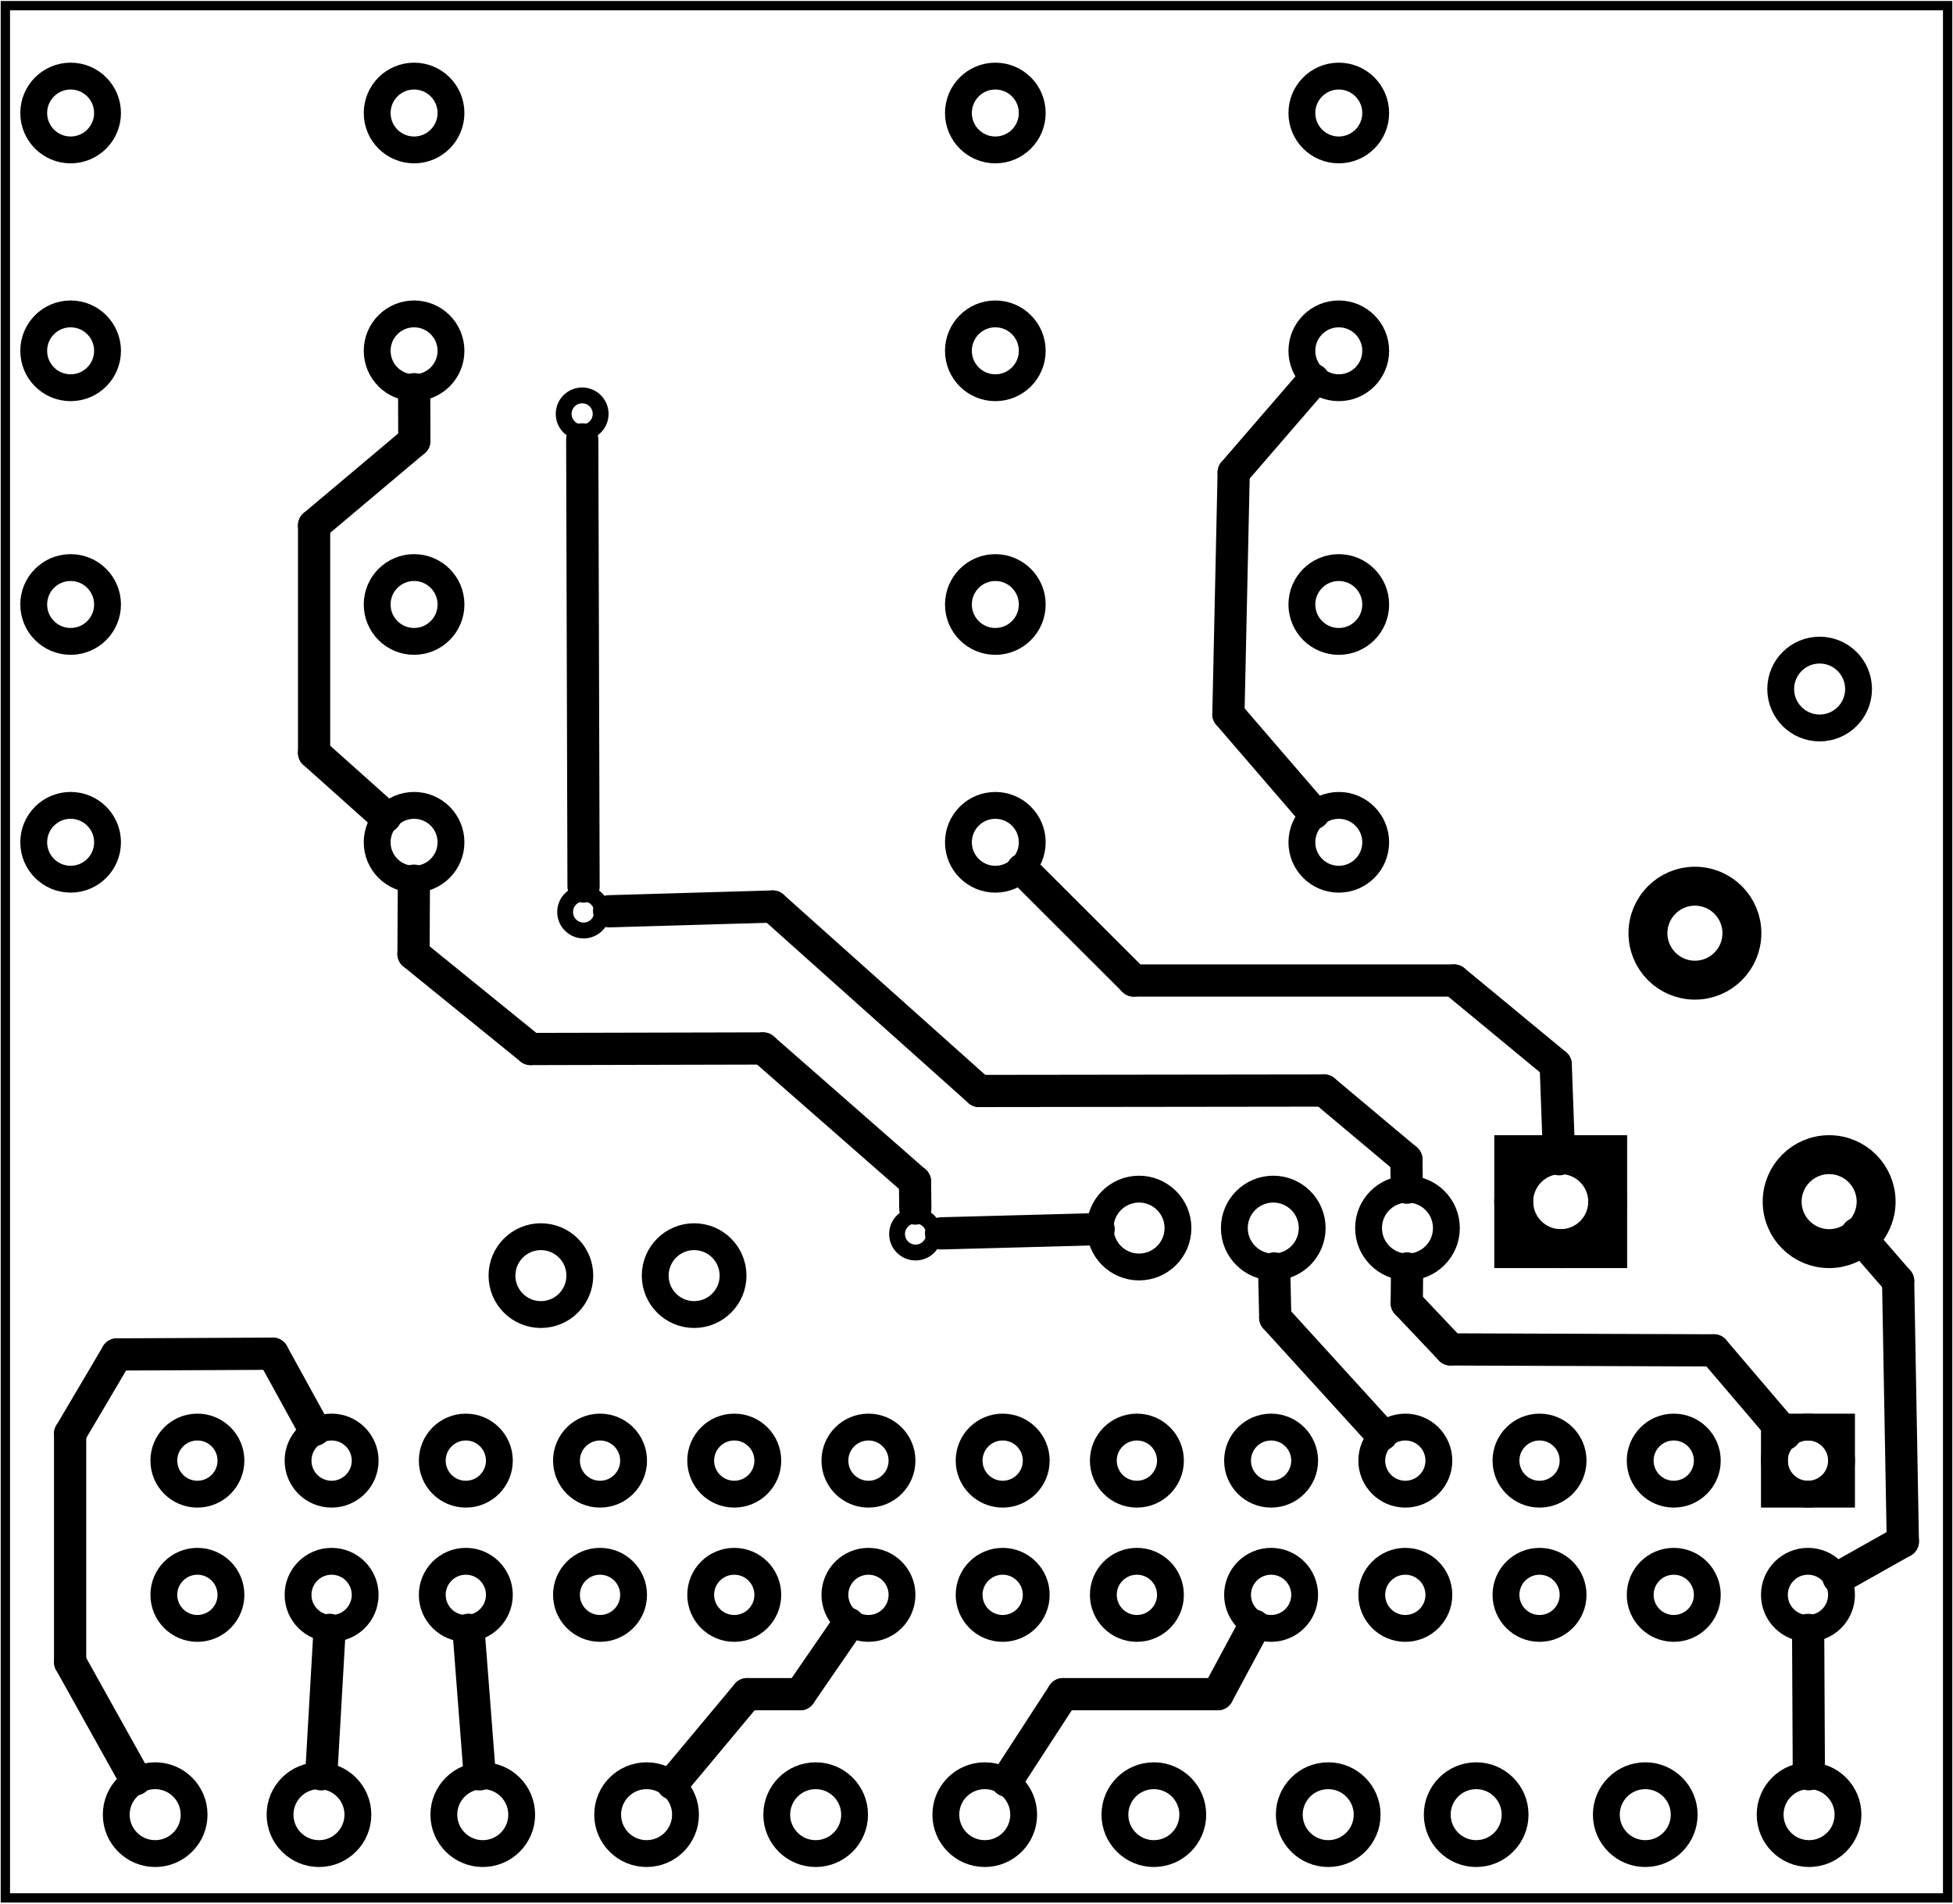
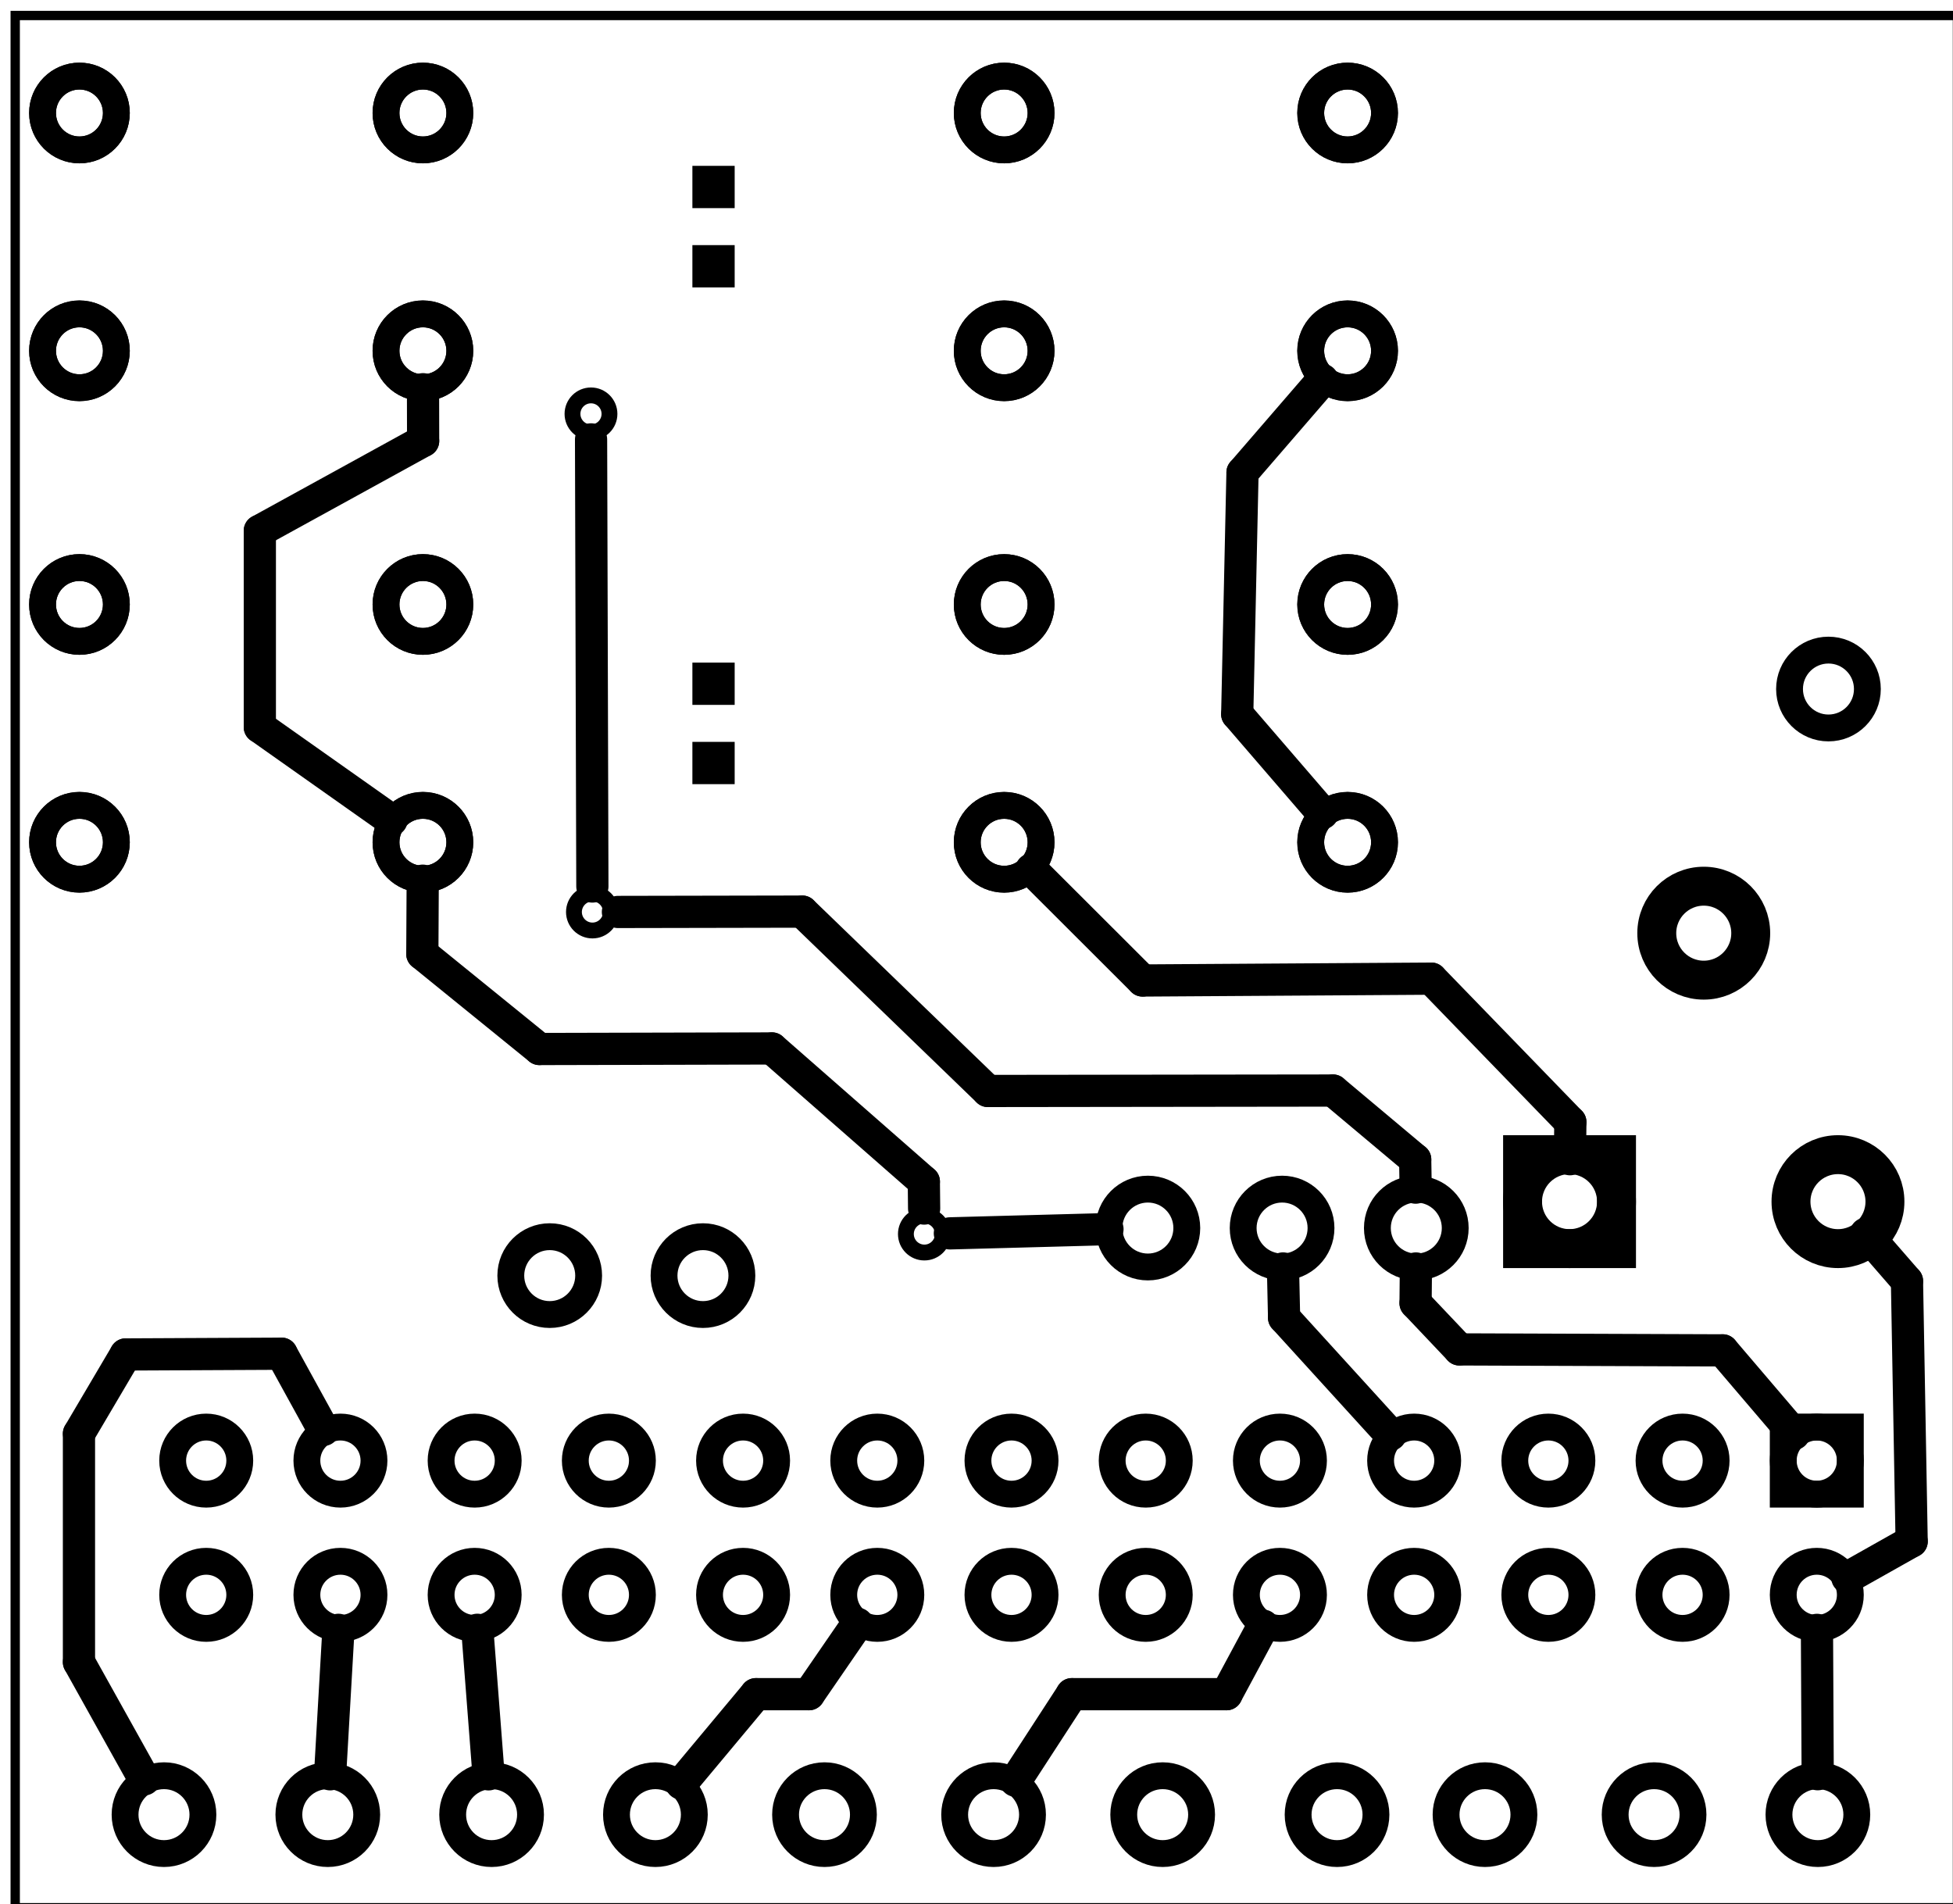
<svg xmlns="http://www.w3.org/2000/svg" width="1.455in" x="0in" version="1.2" y="0in" height="1.418in" viewBox="0 0 104.77 102.075" baseProfile="tiny">
  <g partID="12040">
    <g id="board">
-       <rect width="104.194" x="0.288" y="0.288" fill="none" height="101.499" stroke="black" fill-opacity="0.5" id="boardoutline" stroke-width="0.5" />
+       <rect width="104.194" x="0.816" y="0.816" fill="none" height="101.499" stroke="black" fill-opacity="0.5" id="boardoutline" stroke-width="0.5" />
+     </g>
+   </g>
+   <g partID="7838502">
+     <g transform="translate(25.1082,48.0102)">
+       <g transform="matrix(-1,0,0,-1,0,0)">
+         <g flipped="1" id="copper1">
+           <g transform="matrix(-1, 0, 0, 1, 23.2668, 0)">
+             <g>
+               <g>
+                 <g>
+                   <circle fill="none" cx="20.846" cy="15.602" stroke="black" id="connector0pad" r="1.98" stroke-width="1.44" />
+                   <circle fill="none" cx="2.421" cy="15.602" stroke="black" id="connector1pad" r="1.98" stroke-width="1.44" />
+                   <circle fill="none" cx="20.846" cy="2.846" stroke="black" id="connector2pad" r="1.98" stroke-width="1.44" />
+                   <circle fill="none" cx="2.421" cy="2.846" stroke="black" id="connector3pad" r="1.98" stroke-width="1.44" />
+                 </g>
+                 <g>
+                   <g id="copper0">
+                     <circle fill="none" cx="20.846" cy="15.602" stroke="black" id="connector0pad" r="1.98" stroke-width="1.44" />
+                     <circle fill="none" cx="2.421" cy="15.602" stroke="black" id="connector1pad" r="1.98" stroke-width="1.44" />
+                     <circle fill="none" cx="20.846" cy="2.846" stroke="black" id="connector2pad" r="1.98" stroke-width="1.44" />
+                     <circle fill="none" cx="2.421" cy="2.846" stroke="black" id="connector3pad" r="1.98" stroke-width="1.44" />
+                   </g>
+                 </g>
+               </g>
+             </g>
+           </g>
+         </g>
+       </g>
+     </g>
+   </g>
+   <g partID="8217930">
+     <g transform="translate(36.6858,35.5264)">
+       <g id="copper1">
+         <rect width="2.268" x="0.458" y="0" fill="black" connectorname="C" height="2.268" stroke="none" id="connector1pad" stroke-linecap="round" stroke-width="0" />
+         <rect width="2.268" x="0.458" y="4.252" fill="black" connectorname="A" height="2.268" stroke="none" id="connector0pad" stroke-linecap="round" stroke-width="0" />
+         <g id="copper0" />
+       </g>
+     </g>
+   </g>
+   <g partID="8217870">
+     <g transform="translate(36.6858,8.8808)">
+       <g id="copper1">
+         <rect width="2.268" x="0.458" y="0" fill="black" connectorname="C" height="2.268" stroke="none" id="connector1pad" stroke-linecap="round" stroke-width="0" />
+         <rect width="2.268" x="0.458" y="4.252" fill="black" connectorname="A" height="2.268" stroke="none" id="connector0pad" stroke-linecap="round" stroke-width="0" />
+         <g id="copper0" />
+       </g>
+     </g>
+   </g>
+   <g partID="7838302">
+     <g transform="translate(25.1082,21.6478)">
+       <g transform="matrix(-1,0,0,-1,0,0)">
+         <g flipped="1" id="copper1">
+           <g transform="matrix(-1, 0, 0, 1, 23.2668, 0)">
+             <g>
+               <g>
+                 <g>
+                   <circle fill="none" cx="20.846" cy="15.602" stroke="black" id="connector0pad" r="1.98" stroke-width="1.44" />
+                   <circle fill="none" cx="2.421" cy="15.602" stroke="black" id="connector1pad" r="1.98" stroke-width="1.44" />
+                   <circle fill="none" cx="20.846" cy="2.846" stroke="black" id="connector2pad" r="1.98" stroke-width="1.44" />
+                   <circle fill="none" cx="2.421" cy="2.846" stroke="black" id="connector3pad" r="1.98" stroke-width="1.44" />
+                 </g>
+                 <g>
+                   <g id="copper0">
+                     <circle fill="none" cx="20.846" cy="15.602" stroke="black" id="connector0pad" r="1.98" stroke-width="1.44" />
+                     <circle fill="none" cx="2.421" cy="15.602" stroke="black" id="connector1pad" r="1.98" stroke-width="1.44" />
+                     <circle fill="none" cx="20.846" cy="2.846" stroke="black" id="connector2pad" r="1.98" stroke-width="1.44" />
+                     <circle fill="none" cx="2.421" cy="2.846" stroke="black" id="connector3pad" r="1.98" stroke-width="1.44" />
+                   </g>
+                 </g>
+               </g>
+             </g>
+           </g>
+         </g>
+       </g>
    </g>
  </g>
  <g partID="8164301">
-     <g transform="translate(28.2916,45.8875)">
+     <g transform="translate(28.765,45.8872)">
      <g id="copper1">
        <circle fill="none" cx="3.017" cy="3.017" stroke="black" r="0.992" id="connector0pin" stroke-width="0.85" />
      </g>
    </g>
  </g>
  <g partID="8166991">
-     <g transform="translate(46.099,63.1611)">
+     <g transform="translate(46.5724,63.1608)">
      <g id="copper1">
        <circle fill="none" cx="3.017" cy="3.017" stroke="black" r="0.992" id="connector0pin" stroke-width="0.85" />
      </g>
    </g>
  </g>
  <g partID="8155071">
-     <g transform="translate(28.2133,19.1691)">
+     <g transform="translate(28.6867,19.1688)">
      <g id="copper1">
        <circle fill="none" cx="3.017" cy="3.017" stroke="black" r="0.992" id="connector0pin" stroke-width="0.85" />
      </g>
    </g>
  </g>
  <g partID="7717641">
-     <g transform="translate(56.8588,92.2819)">
+     <g transform="translate(57.3322,92.2816)">
      <g id="copper1">
        <g id="copper0">
          <circle fill="none" cx="5.04" cy="5.04" stroke="black" id="connector0pin" r="2.088" stroke-width="1.44" />
        </g>
      </g>
    </g>
  </g>
  <g partID="7717621">
-     <g transform="translate(3.28403,92.282)">
+     <g transform="translate(3.75744,92.2816)">
      <g id="copper1">
        <g id="copper0">
          <circle fill="none" cx="5.04" cy="5.04" stroke="black" id="connector0pin" r="2.088" stroke-width="1.44" />
        </g>
      </g>
    </g>
  </g>
  <g partID="7717601">
-     <g transform="translate(47.788,92.2819)">
+     <g transform="translate(48.2614,92.2816)">
      <g id="copper1">
        <g id="copper0">
          <circle fill="none" cx="5.04" cy="5.04" stroke="black" id="connector0pin" r="2.088" stroke-width="1.44" />
        </g>
      </g>
    </g>
  </g>
  <g partID="7717561">
-     <g transform="translate(23.9769,63.3683)">
+     <g transform="translate(24.4503,63.368)">
      <g id="copper1">
        <g id="copper0">
          <circle fill="none" cx="5.04" cy="5.04" stroke="black" id="connector0pin" r="2.088" stroke-width="1.44" />
        </g>
      </g>
    </g>
  </g>
  <g partID="7717501">
-     <g transform="translate(32.1974,63.3683)">
+     <g transform="translate(32.6708,63.368)">
      <g id="copper1">
        <g id="copper0">
          <circle fill="none" cx="5.04" cy="5.04" stroke="black" id="connector0pin" r="2.088" stroke-width="1.44" />
        </g>
      </g>
    </g>
  </g>
  <g partID="7717481">
-     <g transform="translate(20.8588,92.282)">
+     <g transform="translate(21.3322,92.2816)">
      <g id="copper1">
        <g id="copper0">
          <circle fill="none" cx="5.04" cy="5.04" stroke="black" id="connector0pin" r="2.088" stroke-width="1.44" />
        </g>
      </g>
    </g>
  </g>
  <g partID="7717461">
-     <g transform="translate(12.0714,92.282)">
+     <g transform="translate(12.5449,92.2816)">
      <g id="copper1">
        <g id="copper0">
          <circle fill="none" cx="5.04" cy="5.04" stroke="black" id="connector0pin" r="2.088" stroke-width="1.44" />
        </g>
      </g>
    </g>
  </g>
  <g partID="7717441">
-     <g transform="translate(92.5754,31.9043)">
+     <g transform="translate(93.0488,31.904)">
      <g id="copper1">
        <g id="copper0">
          <circle fill="none" cx="5.04" cy="5.04" stroke="black" id="connector0pin" r="2.088" stroke-width="1.44" />
        </g>
      </g>
    </g>
  </g>
  <g partID="7979061">
-     <g transform="translate(92.0084,92.2819)">
+     <g transform="translate(92.4818,92.2816)">
      <g id="copper1">
        <g id="copper0">
          <circle fill="none" cx="5.04" cy="5.04" stroke="black" id="connector0pin" r="2.088" stroke-width="1.44" />
        </g>
      </g>
    </g>
  </g>
  <g partID="7717361">
-     <g transform="translate(74.1502,92.2819)">
+     <g transform="translate(74.6236,92.2816)">
      <g id="copper1">
        <g id="copper0">
          <circle fill="none" cx="5.04" cy="5.04" stroke="black" id="connector0pin" r="2.088" stroke-width="1.44" />
        </g>
      </g>
    </g>
  </g>
  <g partID="7716181">
-     <g transform="translate(29.6463,92.2819)">
+     <g transform="translate(30.1197,92.2816)">
      <g transform="matrix(1,4.26227e-18,-4.26227e-18,1,0,0)">
        <g id="copper1">
          <g id="copper0">
            <circle fill="none" cx="5.04" cy="5.04" stroke="black" id="connector0pin" r="2.088" stroke-width="1.44" />
          </g>
        </g>
      </g>
    </g>
  </g>
  <g partID="7978001">
-     <g transform="translate(83.2211,92.2819)">
+     <g transform="translate(83.6945,92.2816)">
      <g id="copper1">
        <g id="copper0">
          <circle fill="none" cx="5.04" cy="5.04" stroke="black" id="connector0pin" r="2.088" stroke-width="1.44" />
        </g>
      </g>
    </g>
  </g>
  <g partID="7716141">
-     <g transform="translate(66.2131,92.2819)">
+     <g transform="translate(66.6866,92.2816)">
      <g id="copper1">
        <g id="copper0">
          <circle fill="none" cx="5.04" cy="5.04" stroke="black" id="connector0pin" r="2.088" stroke-width="1.44" />
        </g>
      </g>
    </g>
  </g>
  <g partID="7716051">
-     <g transform="translate(38.7171,92.2819)">
+     <g transform="translate(39.1905,92.2816)">
      <g id="copper1">
        <g id="copper0">
          <circle fill="none" cx="5.04" cy="5.04" stroke="black" id="connector0pin" r="2.088" stroke-width="1.44" />
        </g>
      </g>
    </g>
  </g>
  <g partID="6832281">
-     <g transform="translate(80.1976,67.9683)">
+     <g transform="translate(80.671,67.968)">
      <g transform="matrix(0,-1,1,0,0,0)">
        <g id="copper1">
          <g id="copper0">
            <circle fill="none" cx="3.528" cy="17.928" stroke="black" id="connector2pad" r="2.52" stroke-width="2.088" />
            <rect width="5.04" x="1.008" y="1.008" fill="none" height="5.04" stroke="black" stroke-width="2.088" />
            <circle fill="none" cx="3.528" cy="3.528" stroke="black" id="connector0pad" r="2.52" stroke-width="2.088" />
            <circle fill="none" cx="17.928" cy="10.728" stroke="black" id="connector1pad" r="2.52" stroke-width="2.088" />
          </g>
        </g>
      </g>
    </g>
  </g>
  <g partID="7838102">
-     <g transform="translate(74.2411,48.0114)">
+     <g transform="translate(74.7145,48.011)">
      <g transform="matrix(-1,0,0,-1,0,0)">
        <g flipped="1" id="copper1">
          <g transform="matrix(-1, 0, 0, 1, 23.2668, 0)">
            <g>
              <g>
-                 <circle fill="none" cx="20.846" cy="15.602" stroke="black" id="connector0pad" r="1.98" stroke-width="1.44" />
-                 <circle fill="none" cx="2.421" cy="15.602" stroke="black" id="connector1pad" r="1.98" stroke-width="1.44" />
-                 <circle fill="none" cx="20.846" cy="2.846" stroke="black" id="connector2pad" r="1.98" stroke-width="1.44" />
-                 <circle fill="none" cx="2.421" cy="2.846" stroke="black" id="connector3pad" r="1.98" stroke-width="1.44" />
+                 <g>
+                   <circle fill="none" cx="20.846" cy="15.602" stroke="black" id="connector0pad" r="1.98" stroke-width="1.44" />
+                   <circle fill="none" cx="2.421" cy="15.602" stroke="black" id="connector1pad" r="1.98" stroke-width="1.44" />
+                   <circle fill="none" cx="20.846" cy="2.846" stroke="black" id="connector2pad" r="1.98" stroke-width="1.44" />
+                   <circle fill="none" cx="2.421" cy="2.846" stroke="black" id="connector3pad" r="1.98" stroke-width="1.44" />
+                 </g>
+                 <g>
+                   <g id="copper0">
+                     <circle fill="none" cx="20.846" cy="15.602" stroke="black" id="connector0pad" r="1.98" stroke-width="1.44" />
+                     <circle fill="none" cx="2.421" cy="15.602" stroke="black" id="connector1pad" r="1.98" stroke-width="1.44" />
+                     <circle fill="none" cx="20.846" cy="2.846" stroke="black" id="connector2pad" r="1.98" stroke-width="1.44" />
+                     <circle fill="none" cx="2.421" cy="2.846" stroke="black" id="connector3pad" r="1.98" stroke-width="1.44" />
+                   </g>
+                 </g>
              </g>
            </g>
          </g>
        </g>
      </g>
    </g>
  </g>
-   <g partID="7838302">
-     <g transform="translate(24.6347,21.6482)">
+   <g partID="7837862">
+     <g transform="translate(74.7145,21.6478)">
      <g transform="matrix(-1,0,0,-1,0,0)">
        <g flipped="1" id="copper1">
          <g transform="matrix(-1, 0, 0, 1, 23.2668, 0)">
            <g>
              <g>
-                 <circle fill="none" cx="20.846" cy="15.602" stroke="black" id="connector0pad" r="1.98" stroke-width="1.44" />
-                 <circle fill="none" cx="2.421" cy="15.602" stroke="black" id="connector1pad" r="1.98" stroke-width="1.44" />
-                 <circle fill="none" cx="20.846" cy="2.846" stroke="black" id="connector2pad" r="1.98" stroke-width="1.44" />
-                 <circle fill="none" cx="2.421" cy="2.846" stroke="black" id="connector3pad" r="1.98" stroke-width="1.44" />
+                 <g>
+                   <circle fill="none" cx="20.846" cy="15.602" stroke="black" id="connector0pad" r="1.98" stroke-width="1.44" />
+                   <circle fill="none" cx="2.421" cy="15.602" stroke="black" id="connector1pad" r="1.98" stroke-width="1.44" />
+                   <circle fill="none" cx="20.846" cy="2.846" stroke="black" id="connector2pad" r="1.98" stroke-width="1.44" />
+                   <circle fill="none" cx="2.421" cy="2.846" stroke="black" id="connector3pad" r="1.98" stroke-width="1.44" />
+                 </g>
+                 <g>
+                   <g id="copper0">
+                     <circle fill="none" cx="20.846" cy="15.602" stroke="black" id="connector0pad" r="1.98" stroke-width="1.44" />
+                     <circle fill="none" cx="2.421" cy="15.602" stroke="black" id="connector1pad" r="1.98" stroke-width="1.44" />
+                     <circle fill="none" cx="20.846" cy="2.846" stroke="black" id="connector2pad" r="1.98" stroke-width="1.44" />
+                     <circle fill="none" cx="2.421" cy="2.846" stroke="black" id="connector3pad" r="1.98" stroke-width="1.44" />
+                   </g>
+                 </g>
              </g>
            </g>
          </g>
        </g>
      </g>
    </g>
  </g>
-   <g partID="7837862">
-     <g transform="translate(74.2411,21.6482)">
-       <g transform="matrix(-1,0,0,-1,0,0)">
-         <g flipped="1" id="copper1">
-           <g transform="matrix(-1, 0, 0, 1, 23.2668, 0)">
-             <g>
-               <g>
-                 <circle fill="none" cx="20.846" cy="15.602" stroke="black" id="connector0pad" r="1.98" stroke-width="1.44" />
-                 <circle fill="none" cx="2.421" cy="15.602" stroke="black" id="connector1pad" r="1.98" stroke-width="1.44" />
-                 <circle fill="none" cx="20.846" cy="2.846" stroke="black" id="connector2pad" r="1.98" stroke-width="1.44" />
-                 <circle fill="none" cx="2.421" cy="2.846" stroke="black" id="connector3pad" r="1.98" stroke-width="1.44" />
-               </g>
-             </g>
-           </g>
-         </g>
-       </g>
-     </g>
-   </g>
-   <g partID="7838502">
-     <g transform="translate(24.6347,48.0106)">
-       <g transform="matrix(-1,0,0,-1,0,0)">
-         <g flipped="1" id="copper1">
-           <g transform="matrix(-1, 0, 0, 1, 23.2668, 0)">
-             <g>
-               <g>
-                 <circle fill="none" cx="20.846" cy="15.602" stroke="black" id="connector0pad" r="1.98" stroke-width="1.44" />
-                 <circle fill="none" cx="2.421" cy="15.602" stroke="black" id="connector1pad" r="1.98" stroke-width="1.44" />
-                 <circle fill="none" cx="20.846" cy="2.846" stroke="black" id="connector2pad" r="1.98" stroke-width="1.44" />
-                 <circle fill="none" cx="2.421" cy="2.846" stroke="black" id="connector3pad" r="1.98" stroke-width="1.44" />
-               </g>
-             </g>
-           </g>
-         </g>
-       </g>
-     </g>
-   </g>
  <g partID="7303291">
-     <g transform="translate(-7.40942,65.7307)">
+     <g transform="translate(-6.936,65.7304)">
      <g transform="matrix(1, 0, 0, 1, 0, -809.49)">
        <g id="copper1">
          <g transform="matrix(1, 0, 0, 1, -3.60117, 796.891)">
            <g stroke-opacity="1" fill="none" stroke="black" style="display:inline">
              <g transform="matrix(1, 0, 0, 1, -14.4, 0)">
                <path stroke-opacity="1" fill="none" stroke="black" style="stroke-linecap:round;stroke-linejoin:miter;stroke-miterlimit:4;stroke-dasharray:none;display:inline" id="connector5pad" stroke-width="1.44" d="m109.8,25.2a1.8,1.8,0,1,1,-3.6,0,1.8,1.8,0,1,1,3.6,0z" />
              </g>
              <g transform="matrix(1, 0, 0, 1, -21.6, 0)">
                <path stroke-opacity="1" fill="none" stroke="black" style="stroke-linecap:round;stroke-linejoin:miter;stroke-miterlimit:4;stroke-dasharray:none;display:inline" id="connector7pad" stroke-width="1.44" d="m109.8,25.2a1.8,1.8,0,1,1,-3.6,0,1.8,1.8,0,1,1,3.6,0z" />
              </g>
              <g transform="matrix(1, 0, 0, 1, -28.8, 0)">
                <path stroke-opacity="1" fill="none" stroke="black" style="stroke-linecap:round;stroke-linejoin:miter;stroke-miterlimit:4;stroke-dasharray:none;display:inline" id="connector9pad" stroke-width="1.44" d="m109.8,25.2a1.8,1.8,0,1,1,-3.6,0,1.8,1.8,0,1,1,3.6,0z" />
              </g>
              <g transform="matrix(1, 0, 0, 1, -50.4, 0)">
                <path stroke-opacity="1" fill="none" stroke="black" style="stroke-linecap:round;stroke-linejoin:miter;stroke-miterlimit:4;stroke-dasharray:none;display:inline" id="connector15pad" stroke-width="1.44" d="m109.8,25.2a1.8,1.8,0,1,1,-3.6,0,1.8,1.8,0,1,1,3.6,0z" />
              </g>
              <g transform="matrix(1, 0, 0, 1, -57.6, 0)">
                <path stroke-opacity="1" fill="none" stroke="black" style="stroke-linecap:round;stroke-linejoin:miter;stroke-miterlimit:4;stroke-dasharray:none;display:inline" id="connector17pad" stroke-width="1.44" d="m109.8,25.2a1.8,1.8,0,1,1,-3.6,0,1.8,1.8,0,1,1,3.6,0z" />
              </g>
              <g transform="matrix(1, 0, 0, 1, -64.8, 0)">
                <path stroke-opacity="1" fill="none" stroke="black" style="stroke-linecap:round;stroke-linejoin:miter;stroke-miterlimit:4;stroke-dasharray:none;display:inline" id="connector19pad" stroke-width="1.44" d="m109.8,25.2a1.8,1.8,0,1,1,-3.6,0,1.8,1.8,0,1,1,3.6,0z" />
              </g>
              <g transform="matrix(1, 0, 0, 1, -36, 0)">
                <path stroke-opacity="1" fill="none" stroke="black" style="stroke-linecap:round;stroke-linejoin:miter;stroke-miterlimit:4;stroke-dasharray:none;display:inline" id="connector11pad" stroke-width="1.44" d="m109.8,25.2a1.8,1.8,0,1,1,-3.6,0,1.8,1.8,0,1,1,3.6,0z" />
              </g>
              <g transform="matrix(1, 0, 0, 1, -43.2, 0)">
                <path stroke-opacity="1" fill="none" stroke="black" style="stroke-linecap:round;stroke-linejoin:miter;stroke-miterlimit:4;stroke-dasharray:none;display:inline" id="connector13pad" stroke-width="1.44" d="m109.8,25.2a1.8,1.8,0,1,1,-3.6,0,1.8,1.8,0,1,1,3.6,0z" />
              </g>
              <g transform="matrix(1, 0, 0, 1, -79.2, 0)">
                <path stroke-opacity="1" fill="none" stroke="black" style="stroke-linecap:round;stroke-linejoin:miter;stroke-miterlimit:4;stroke-dasharray:none;display:inline" id="connector23pad" stroke-width="1.44" d="m109.8,25.2a1.8,1.8,0,1,1,-3.6,0,1.8,1.8,0,1,1,3.6,0z" />
              </g>
              <g transform="matrix(1, 0, 0, 1, -86.4, 0)">
                <path stroke-opacity="1" fill="none" stroke="black" style="stroke-linecap:round;stroke-linejoin:miter;stroke-miterlimit:4;stroke-dasharray:none;display:inline" id="connector25pad" stroke-width="1.44" d="m109.8,25.2a1.8,1.8,0,1,1,-3.6,0,1.8,1.8,0,1,1,3.6,0z" />
              </g>
              <g transform="matrix(1, 0, 0, 1, -72, 0)">
                <path stroke-opacity="1" fill="none" stroke="black" style="stroke-linecap:round;stroke-linejoin:miter;stroke-miterlimit:4;stroke-dasharray:none;display:inline" id="connector21pad" stroke-width="1.44" d="m109.8,25.2a1.8,1.8,0,1,1,-3.6,0,1.8,1.8,0,1,1,3.6,0z" />
              </g>
              <g transform="matrix(1, 0, 0, 1, -14.4, 7.2)">
                <path stroke-opacity="1" fill="none" stroke="black" style="stroke-linecap:round;stroke-linejoin:miter;stroke-miterlimit:4;stroke-dasharray:none;display:inline" id="connector6pad" stroke-width="1.44" d="m109.8,25.2a1.8,1.8,0,1,1,-3.6,0,1.8,1.8,0,1,1,3.6,0z" />
              </g>
              <g transform="matrix(1, 0, 0, 1, -21.6, 7.2)">
                <path stroke-opacity="1" fill="none" stroke="black" style="stroke-linecap:round;stroke-linejoin:miter;stroke-miterlimit:4;stroke-dasharray:none;display:inline" id="connector8pad" stroke-width="1.44" d="m109.8,25.2a1.8,1.8,0,1,1,-3.6,0,1.8,1.8,0,1,1,3.6,0z" />
              </g>
              <g transform="matrix(1, 0, 0, 1, -28.8, 7.2)">
                <path stroke-opacity="1" fill="none" stroke="black" style="stroke-linecap:round;stroke-linejoin:miter;stroke-miterlimit:4;stroke-dasharray:none;display:inline" id="connector10pad" stroke-width="1.44" d="m109.8,25.2a1.8,1.8,0,1,1,-3.6,0,1.8,1.8,0,1,1,3.6,0z" />
              </g>
              <g transform="matrix(1, 0, 0, 1, -50.4, 7.2)">
                <path stroke-opacity="1" fill="none" stroke="black" style="stroke-linecap:round;stroke-linejoin:miter;stroke-miterlimit:4;stroke-dasharray:none;display:inline" id="connector16pad" stroke-width="1.44" d="m109.8,25.2a1.8,1.8,0,1,1,-3.6,0,1.8,1.8,0,1,1,3.6,0z" />
              </g>
              <g transform="matrix(1, 0, 0, 1, -57.6, 7.2)">
                <path stroke-opacity="1" fill="none" stroke="black" style="stroke-linecap:round;stroke-linejoin:miter;stroke-miterlimit:4;stroke-dasharray:none;display:inline" id="connector18pad" stroke-width="1.44" d="m109.8,25.2a1.8,1.8,0,1,1,-3.6,0,1.8,1.8,0,1,1,3.6,0z" />
              </g>
              <g transform="matrix(1, 0, 0, 1, -64.8, 7.2)">
                <path stroke-opacity="1" fill="none" stroke="black" style="stroke-linecap:round;stroke-linejoin:miter;stroke-miterlimit:4;stroke-dasharray:none;display:inline" id="connector20pad" stroke-width="1.44" d="m109.8,25.2a1.8,1.8,0,1,1,-3.6,0,1.8,1.8,0,1,1,3.6,0z" />
              </g>
              <g transform="matrix(1, 0, 0, 1, -36, 7.2)">
                <path stroke-opacity="1" fill="none" stroke="black" style="stroke-linecap:round;stroke-linejoin:miter;stroke-miterlimit:4;stroke-dasharray:none;display:inline" id="connector12pad" stroke-width="1.44" d="m109.8,25.2a1.8,1.8,0,1,1,-3.6,0,1.8,1.8,0,1,1,3.6,0z" />
              </g>
              <g transform="matrix(1, 0, 0, 1, -43.2, 7.2)">
                <path stroke-opacity="1" fill="none" stroke="black" style="stroke-linecap:round;stroke-linejoin:miter;stroke-miterlimit:4;stroke-dasharray:none;display:inline" id="connector14pad" stroke-width="1.44" d="m109.8,25.2a1.8,1.8,0,1,1,-3.6,0,1.8,1.8,0,1,1,3.6,0z" />
              </g>
              <g transform="matrix(1, 0, 0, 1, -79.2, 7.2)">
                <path stroke-opacity="1" fill="none" stroke="black" style="stroke-linecap:round;stroke-linejoin:miter;stroke-miterlimit:4;stroke-dasharray:none;display:inline" id="connector24pad" stroke-width="1.44" d="m109.8,25.2a1.8,1.8,0,1,1,-3.6,0,1.8,1.8,0,1,1,3.6,0z" />
              </g>
              <g transform="matrix(1, 0, 0, 1, -86.4, 7.2)">
                <path stroke-opacity="1" fill="none" stroke="black" style="stroke-linecap:round;stroke-linejoin:miter;stroke-miterlimit:4;stroke-dasharray:none;display:inline" id="connector26pad" stroke-width="1.44" d="m109.8,25.2a1.8,1.8,0,1,1,-3.6,0,1.8,1.8,0,1,1,3.6,0z" />
              </g>
              <g transform="matrix(1, 0, 0, 1, -72, 7.2)">
                <path stroke-opacity="1" fill="none" stroke="black" style="stroke-linecap:round;stroke-linejoin:miter;stroke-miterlimit:4;stroke-dasharray:none;display:inline" id="connector22pad" stroke-width="1.44" d="m109.8,25.2a1.8,1.8,0,1,1,-3.6,0,1.8,1.8,0,1,1,3.6,0z" />
              </g>
              <g transform="matrix(1, 0, 0, 1, 0, 7.2)">
                <path stroke-opacity="1" fill="none" stroke="black" style="stroke-linecap:round;stroke-linejoin:miter;stroke-miterlimit:4;stroke-dasharray:none;display:inline" id="connector2pad" stroke-width="1.44" d="m109.8,25.2a1.8,1.8,0,1,1,-3.6,0,1.8,1.8,0,1,1,3.6,0z" />
              </g>
              <g transform="matrix(1, 0, 0, 1, -7.2, 7.2)">
                <path stroke-opacity="1" fill="none" stroke="black" style="stroke-linecap:round;stroke-linejoin:miter;stroke-miterlimit:4;stroke-dasharray:none;display:inline" id="connector4pad" stroke-width="1.44" d="m109.8,25.2a1.8,1.8,0,1,1,-3.6,0,1.8,1.8,0,1,1,3.6,0z" />
              </g>
              <rect width="3.6" x="106.2" y="23.4" stroke-opacity="1" fill="none" height="3.6" stroke="black" style="stroke-linecap:round;stroke-linejoin:miter;stroke-miterlimit:4;stroke-dasharray:none;display:inline" id="rect4984" stroke-width="1.44" />
              <path stroke-opacity="1" fill="none" stroke="black" style="stroke-linecap:round;stroke-linejoin:miter;stroke-miterlimit:4;stroke-dasharray:none" id="connector1pad" stroke-width="1.44" d="m109.8,25.2a1.8,1.8,0,1,1,-3.6,0,1.8,1.8,0,1,1,3.6,0z" />
              <g transform="matrix(1, 0, 0, 1, -7.2, 0)">
                <path stroke-opacity="1" fill="none" stroke="black" style="stroke-linecap:round;stroke-linejoin:miter;stroke-miterlimit:4;stroke-dasharray:none" id="connector3pad" stroke-width="1.44" d="m109.8,25.2a1.8,1.8,0,1,1,-3.6,0,1.8,1.8,0,1,1,3.6,0z" />
              </g>
            </g>
          </g>
        </g>
      </g>
    </g>
  </g>
  <g partID="7784001">
-     <g transform="translate(80.5451,60.8171)">
+     <g transform="translate(81.0186,60.8168)">
      <g transform="matrix(0,1,-1,0,0,0)">
        <g id="copper1">
          <g id="copper0">
            <circle fill="none" cx="5.04" cy="5.04" stroke="black" id="connector0pin" r="2.088" stroke-width="1.44" />
            <circle fill="none" cx="5.04" cy="12.24" stroke="black" id="connector1pin" r="2.088" stroke-width="1.44" />
            <circle fill="none" cx="5.04" cy="19.44" stroke="black" id="connector2pin" r="2.088" stroke-width="1.44" />
          </g>
        </g>
      </g>
    </g>
  </g>
+   <g partID="8218470">
+     <line stroke="black" stroke-linecap="round" y1="28.454" x1="13.939" y2="38.987" stroke-width="1.728" x2="13.939" />
+   </g>
+   <g partID="8156550">
+     <line stroke="black" stroke-linecap="round" y1="38.987" x1="13.939" y2="43.976" stroke-width="1.728" x2="21.005" />
+   </g>
+   <g partID="8156530">
+     <line stroke="black" stroke-linecap="round" y1="23.638" x1="22.699" y2="28.453" stroke-width="1.728" x2="13.939" />
+   </g>
+   <g partID="8156410">
+     <line stroke="black" stroke-linecap="round" y1="20.862" x1="22.693" y2="23.637" stroke-width="1.728" x2="22.699" />
+   </g>
+   <g partID="8166210">
+     <line stroke="black" stroke-linecap="round" y1="52.578" x1="61.293" y2="52.479" stroke-width="1.728" x2="76.785" />
+   </g>
  <g partID="8168950">
-     <line stroke="black" stroke-linecap="round" y1="62.179" x1="75.445" y2="63.689" stroke-width="1.728" x2="75.47" />
+     <line stroke="black" stroke-linecap="round" y1="62.178" x1="75.919" y2="63.689" stroke-width="1.728" x2="75.943" />
  </g>
  <g partID="8165500">
-     <line stroke="black" stroke-linecap="round" y1="48.611" x1="41.454" y2="58.505" stroke-width="1.728" x2="52.524" />
+     <line stroke="black" stroke-linecap="round" y1="48.883" x1="43.039" y2="58.504" stroke-width="1.728" x2="52.997" />
  </g>
  <g partID="8164870">
-     <line stroke="black" stroke-linecap="round" y1="56.224" x1="40.939" y2="63.364" stroke-width="1.728" x2="49.087" />
+     <line stroke="black" stroke-linecap="round" y1="56.223" x1="41.412" y2="63.364" stroke-width="1.728" x2="49.56" />
  </g>
  <g partID="8164450">
-     <line stroke="black" stroke-linecap="round" y1="63.364" x1="49.087" y2="64.811" stroke-width="1.728" x2="49.102" />
+     <line stroke="black" stroke-linecap="round" y1="63.363" x1="49.56" y2="64.811" stroke-width="1.728" x2="49.575" />
  </g>
  <g partID="8155770">
-     <line stroke="black" stroke-linecap="round" y1="66.142" x1="50.483" y2="65.916" stroke-width="1.728" x2="58.938" />
+     <line stroke="black" stroke-linecap="round" y1="66.142" x1="50.956" y2="65.915" stroke-width="1.728" x2="59.411" />
  </g>
  <g partID="8154950">
-     <line stroke="black" stroke-linecap="round" y1="58.481" x1="71.036" y2="62.179" stroke-width="1.728" x2="75.445" />
+     <line stroke="black" stroke-linecap="round" y1="58.481" x1="71.51" y2="62.179" stroke-width="1.728" x2="75.919" />
  </g>
  <g partID="8154930">
-     <line stroke="black" stroke-linecap="round" y1="58.504" x1="52.524" y2="58.481" stroke-width="1.728" x2="71.036" />
+     <line stroke="black" stroke-linecap="round" y1="58.504" x1="52.997" y2="58.481" stroke-width="1.728" x2="71.51" />
  </g>
  <g partID="8154850">
-     <line stroke="black" stroke-linecap="round" y1="48.865" x1="32.675" y2="48.61" stroke-width="1.728" x2="41.454" />
+     <line stroke="black" stroke-linecap="round" y1="48.902" x1="33.149" y2="48.883" stroke-width="1.728" x2="43.039" />
  </g>
  <g partID="8155090">
-     <line stroke="black" stroke-linecap="round" y1="23.554" x1="31.235" y2="47.538" stroke-width="1.728" x2="31.305" />
+     <line stroke="black" stroke-linecap="round" y1="23.553" x1="31.708" y2="47.537" stroke-width="1.728" x2="31.778" />
  </g>
  <g partID="8165290">
-     <line stroke="black" stroke-linecap="round" y1="51.156" x1="22.183" y2="56.253" stroke-width="1.728" x2="28.465" />
+     <line stroke="black" stroke-linecap="round" y1="51.156" x1="22.656" y2="56.252" stroke-width="1.728" x2="28.938" />
  </g>
  <g partID="8165080">
-     <line stroke="black" stroke-linecap="round" y1="56.253" x1="28.465" y2="56.224" stroke-width="1.728" x2="40.939" />
+     <line stroke="black" stroke-linecap="round" y1="56.253" x1="28.938" y2="56.223" stroke-width="1.728" x2="41.412" />
  </g>
  <g partID="8156170">
-     <line stroke="black" stroke-linecap="round" y1="47.224" x1="22.203" y2="51.156" stroke-width="1.728" x2="22.183" />
+     <line stroke="black" stroke-linecap="round" y1="47.224" x1="22.677" y2="51.156" stroke-width="1.728" x2="22.656" />
  </g>
  <g partID="8150850">
-     <line stroke="black" stroke-linecap="round" y1="95.158" x1="17.236" y2="87.409" stroke-width="1.728" x2="17.681" />
+     <line stroke="black" stroke-linecap="round" y1="95.157" x1="17.709" y2="87.408" stroke-width="1.728" x2="18.155" />
  </g>
  <g partID="8150730">
-     <line stroke="black" stroke-linecap="round" y1="95.16" x1="25.732" y2="87.406" stroke-width="1.728" x2="25.134" />
+     <line stroke="black" stroke-linecap="round" y1="95.16" x1="26.206" y2="87.406" stroke-width="1.728" x2="25.607" />
  </g>
  <g partID="8161590">
-     <line stroke="black" stroke-linecap="round" y1="90.86" x1="40.079" y2="90.86" stroke-width="1.728" x2="42.924" />
+     <line stroke="black" stroke-linecap="round" y1="90.86" x1="40.553" y2="90.86" stroke-width="1.728" x2="43.397" />
  </g>
  <g partID="8160180">
-     <line stroke="black" stroke-linecap="round" y1="90.86" x1="42.924" y2="87.081" stroke-width="1.728" x2="45.524" />
+     <line stroke="black" stroke-linecap="round" y1="90.86" x1="43.397" y2="87.08" stroke-width="1.728" x2="45.997" />
  </g>
  <g partID="8151750">
-     <line stroke="black" stroke-linecap="round" y1="95.657" x1="36.075" y2="90.86" stroke-width="1.728" x2="40.079" />
+     <line stroke="black" stroke-linecap="round" y1="95.657" x1="36.549" y2="90.86" stroke-width="1.728" x2="40.553" />
+   </g>
+   <g partID="8170210">
+     <line stroke="black" stroke-linecap="round" y1="70.668" x1="68.886" y2="68.024" stroke-width="1.728" x2="68.827" />
  </g>
  <g partID="8151170">
-     <line stroke="black" stroke-linecap="round" y1="76.942" x1="74.124" y2="70.668" stroke-width="1.728" x2="68.412" />
-   </g>
-   <g partID="8170210">
-     <line stroke="black" stroke-linecap="round" y1="70.668" x1="68.412" y2="68.025" stroke-width="1.728" x2="68.353" />
+     <line stroke="black" stroke-linecap="round" y1="76.941" x1="74.597" y2="70.668" stroke-width="1.728" x2="68.886" />
  </g>
  <g partID="8161690">
-     <line stroke="black" stroke-linecap="round" y1="90.86" x1="57.027" y2="90.86" stroke-width="1.728" x2="65.324" />
+     <line stroke="black" stroke-linecap="round" y1="90.86" x1="57.501" y2="90.86" stroke-width="1.728" x2="65.797" />
  </g>
  <g partID="8161640">
-     <line stroke="black" stroke-linecap="round" y1="90.86" x1="65.324" y2="87.188" stroke-width="1.728" x2="67.299" />
+     <line stroke="black" stroke-linecap="round" y1="90.86" x1="65.797" y2="87.187" stroke-width="1.728" x2="67.772" />
  </g>
  <g partID="8152110">
-     <line stroke="black" stroke-linecap="round" y1="95.504" x1="54.009" y2="90.86" stroke-width="1.728" x2="57.027" />
+     <line stroke="black" stroke-linecap="round" y1="95.504" x1="54.483" y2="90.86" stroke-width="1.728" x2="57.501" />
  </g>
  <g partID="8152350">
-     <line stroke="black" stroke-linecap="round" y1="87.412" x1="96.999" y2="95.154" stroke-width="1.728" x2="97.037" />
+     <line stroke="black" stroke-linecap="round" y1="87.411" x1="97.472" y2="95.153" stroke-width="1.728" x2="97.511" />
  </g>
  <g partID="8170440">
-     <line stroke="black" stroke-linecap="round" y1="89.14" x1="3.762" y2="76.885" stroke-width="1.728" x2="3.762" />
+     <line stroke="black" stroke-linecap="round" y1="89.14" x1="4.236" y2="76.885" stroke-width="1.728" x2="4.236" />
  </g>
  <g partID="8152750">
-     <line stroke="black" stroke-linecap="round" y1="95.428" x1="7.268" y2="89.14" stroke-width="1.728" x2="3.762" />
+     <line stroke="black" stroke-linecap="round" y1="95.428" x1="7.742" y2="89.14" stroke-width="1.728" x2="4.236" />
  </g>
  <g partID="8152550">
-     <line stroke="black" stroke-linecap="round" y1="82.667" x1="102.079" y2="84.61" stroke-width="1.728" x2="98.628" />
+     <line stroke="black" stroke-linecap="round" y1="82.666" x1="102.552" y2="84.609" stroke-width="1.728" x2="99.101" />
  </g>
  <g partID="8152530">
-     <line stroke="black" stroke-linecap="round" y1="68.697" x1="101.827" y2="82.667" stroke-width="1.728" x2="102.079" />
+     <line stroke="black" stroke-linecap="round" y1="68.697" x1="102.301" y2="82.666" stroke-width="1.728" x2="102.552" />
  </g>
  <g partID="8152470">
-     <line stroke="black" stroke-linecap="round" y1="66.158" x1="99.619" y2="68.697" stroke-width="1.728" x2="101.827" />
+     <line stroke="black" stroke-linecap="round" y1="66.157" x1="100.093" y2="68.697" stroke-width="1.728" x2="102.301" />
  </g>
  <g partID="8152930">
-     <line stroke="black" stroke-linecap="round" y1="72.597" x1="14.634" y2="76.685" stroke-width="1.728" x2="16.883" />
+     <line stroke="black" stroke-linecap="round" y1="72.597" x1="15.107" y2="76.684" stroke-width="1.728" x2="17.356" />
  </g>
  <g partID="8159980">
-     <line stroke="black" stroke-linecap="round" y1="72.637" x1="6.27" y2="72.597" stroke-width="1.728" x2="14.634" />
+     <line stroke="black" stroke-linecap="round" y1="72.637" x1="6.743" y2="72.597" stroke-width="1.728" x2="15.107" />
  </g>
  <g partID="8152910">
-     <line stroke="black" stroke-linecap="round" y1="76.885" x1="3.762" y2="72.637" stroke-width="1.728" x2="6.27" />
+     <line stroke="black" stroke-linecap="round" y1="76.885" x1="4.236" y2="72.636" stroke-width="1.728" x2="6.743" />
+   </g>
+   <g partID="8170280">
+     <line stroke="black" stroke-linecap="round" y1="69.885" x1="75.939" y2="68.025" stroke-width="1.728" x2="75.957" />
  </g>
  <g partID="8154110">
-     <line stroke="black" stroke-linecap="round" y1="72.367" x1="77.817" y2="69.885" stroke-width="1.728" x2="75.466" />
-   </g>
-   <g partID="8170280">
-     <line stroke="black" stroke-linecap="round" y1="69.885" x1="75.466" y2="68.025" stroke-width="1.728" x2="75.484" />
+     <line stroke="black" stroke-linecap="round" y1="72.366" x1="78.29" y2="69.885" stroke-width="1.728" x2="75.939" />
  </g>
  <g partID="8154010">
-     <line stroke="black" stroke-linecap="round" y1="72.418" x1="91.943" y2="72.367" stroke-width="1.728" x2="77.817" />
+     <line stroke="black" stroke-linecap="round" y1="72.418" x1="92.416" y2="72.366" stroke-width="1.728" x2="78.29" />
  </g>
  <g partID="8153950">
-     <line stroke="black" stroke-linecap="round" y1="76.902" x1="95.769" y2="72.418" stroke-width="1.728" x2="91.943" />
-   </g>
-   <g partID="8166420">
-     <line stroke="black" stroke-linecap="round" y1="52.579" x1="78.005" y2="57.082" stroke-width="1.728" x2="83.457" />
-   </g>
-   <g partID="8166210">
-     <line stroke="black" stroke-linecap="round" y1="52.579" x1="60.82" y2="52.579" stroke-width="1.728" x2="78.005" />
+     <line stroke="black" stroke-linecap="round" y1="76.901" x1="96.242" y2="72.418" stroke-width="1.728" x2="92.416" />
  </g>
  <g partID="8155830">
-     <line stroke="black" stroke-linecap="round" y1="46.621" x1="54.853" y2="52.579" stroke-width="1.728" x2="60.82" />
+     <line stroke="black" stroke-linecap="round" y1="46.62" x1="55.326" y2="52.578" stroke-width="1.728" x2="61.293" />
+   </g>
+   <g partID="8218500">
+     <line stroke="black" stroke-linecap="round" y1="60.172" x1="84.242" y2="62.164" stroke-width="1.728" x2="84.222" />
  </g>
  <g partID="8155990">
-     <line stroke="black" stroke-linecap="round" y1="57.083" x1="83.457" y2="62.166" stroke-width="1.728" x2="83.643" />
+     <line stroke="black" stroke-linecap="round" y1="52.479" x1="76.785" y2="60.172" stroke-width="1.728" x2="84.242" />
  </g>
  <g partID="8156030">
-     <line stroke="black" stroke-linecap="round" y1="20.361" x1="70.473" y2="25.326" stroke-width="1.728" x2="66.182" />
+     <line stroke="black" stroke-linecap="round" y1="20.36" x1="70.947" y2="25.326" stroke-width="1.728" x2="66.656" />
  </g>
  <g partID="8156110">
-     <line stroke="black" stroke-linecap="round" y1="38.296" x1="65.899" y2="43.605" stroke-width="1.728" x2="70.475" />
+     <line stroke="black" stroke-linecap="round" y1="38.295" x1="66.372" y2="43.604" stroke-width="1.728" x2="70.949" />
  </g>
  <g partID="8156090">
-     <line stroke="black" stroke-linecap="round" y1="25.326" x1="66.182" y2="38.296" stroke-width="1.728" x2="65.899" />
-   </g>
-   <g partID="8165610">
-     <line stroke="black" stroke-linecap="round" y1="23.638" x1="22.226" y2="28.163" stroke-width="1.728" x2="16.85" />
-   </g>
-   <g partID="8156410">
-     <line stroke="black" stroke-linecap="round" y1="20.862" x1="22.219" y2="23.638" stroke-width="1.728" x2="22.226" />
-   </g>
-   <g partID="8156550">
-     <line stroke="black" stroke-linecap="round" y1="40.371" x1="16.85" y2="43.792" stroke-width="1.728" x2="20.678" />
-   </g>
-   <g partID="8156530">
-     <line stroke="black" stroke-linecap="round" y1="28.163" x1="16.85" y2="40.371" stroke-width="1.728" x2="16.85" />
+     <line stroke="black" stroke-linecap="round" y1="25.326" x1="66.655" y2="38.295" stroke-width="1.728" x2="66.372" />
  </g>
</svg>
